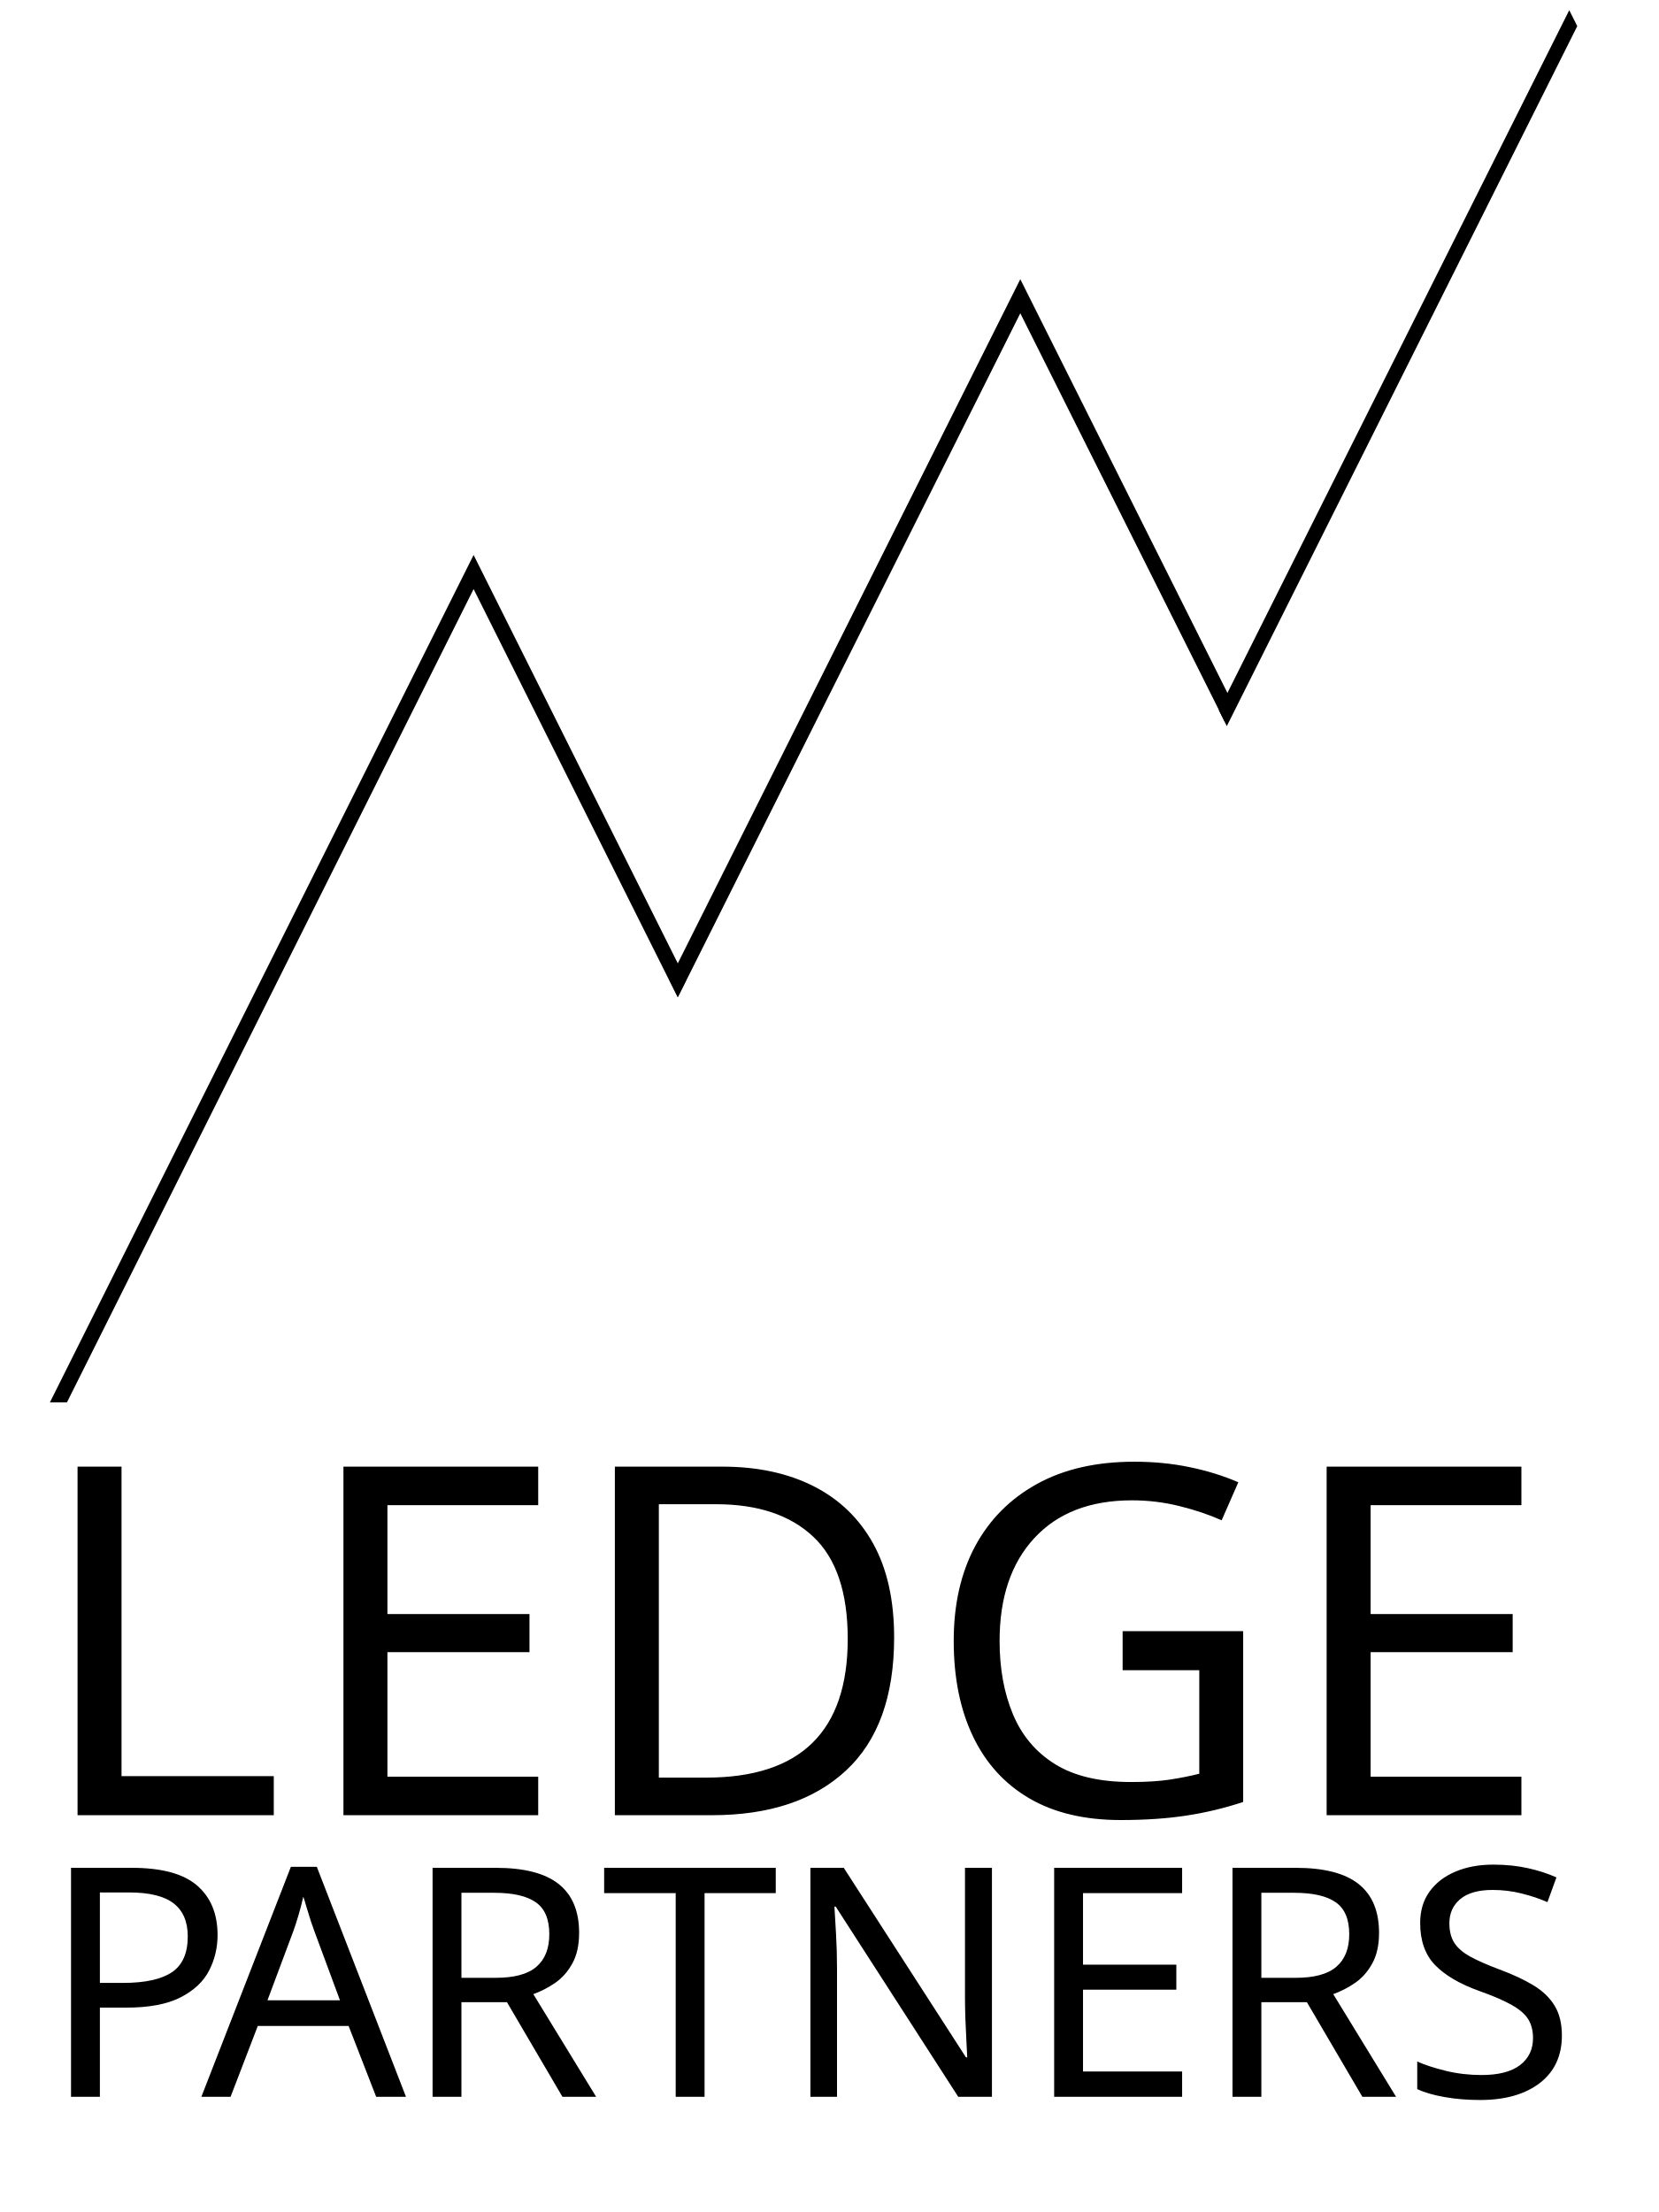
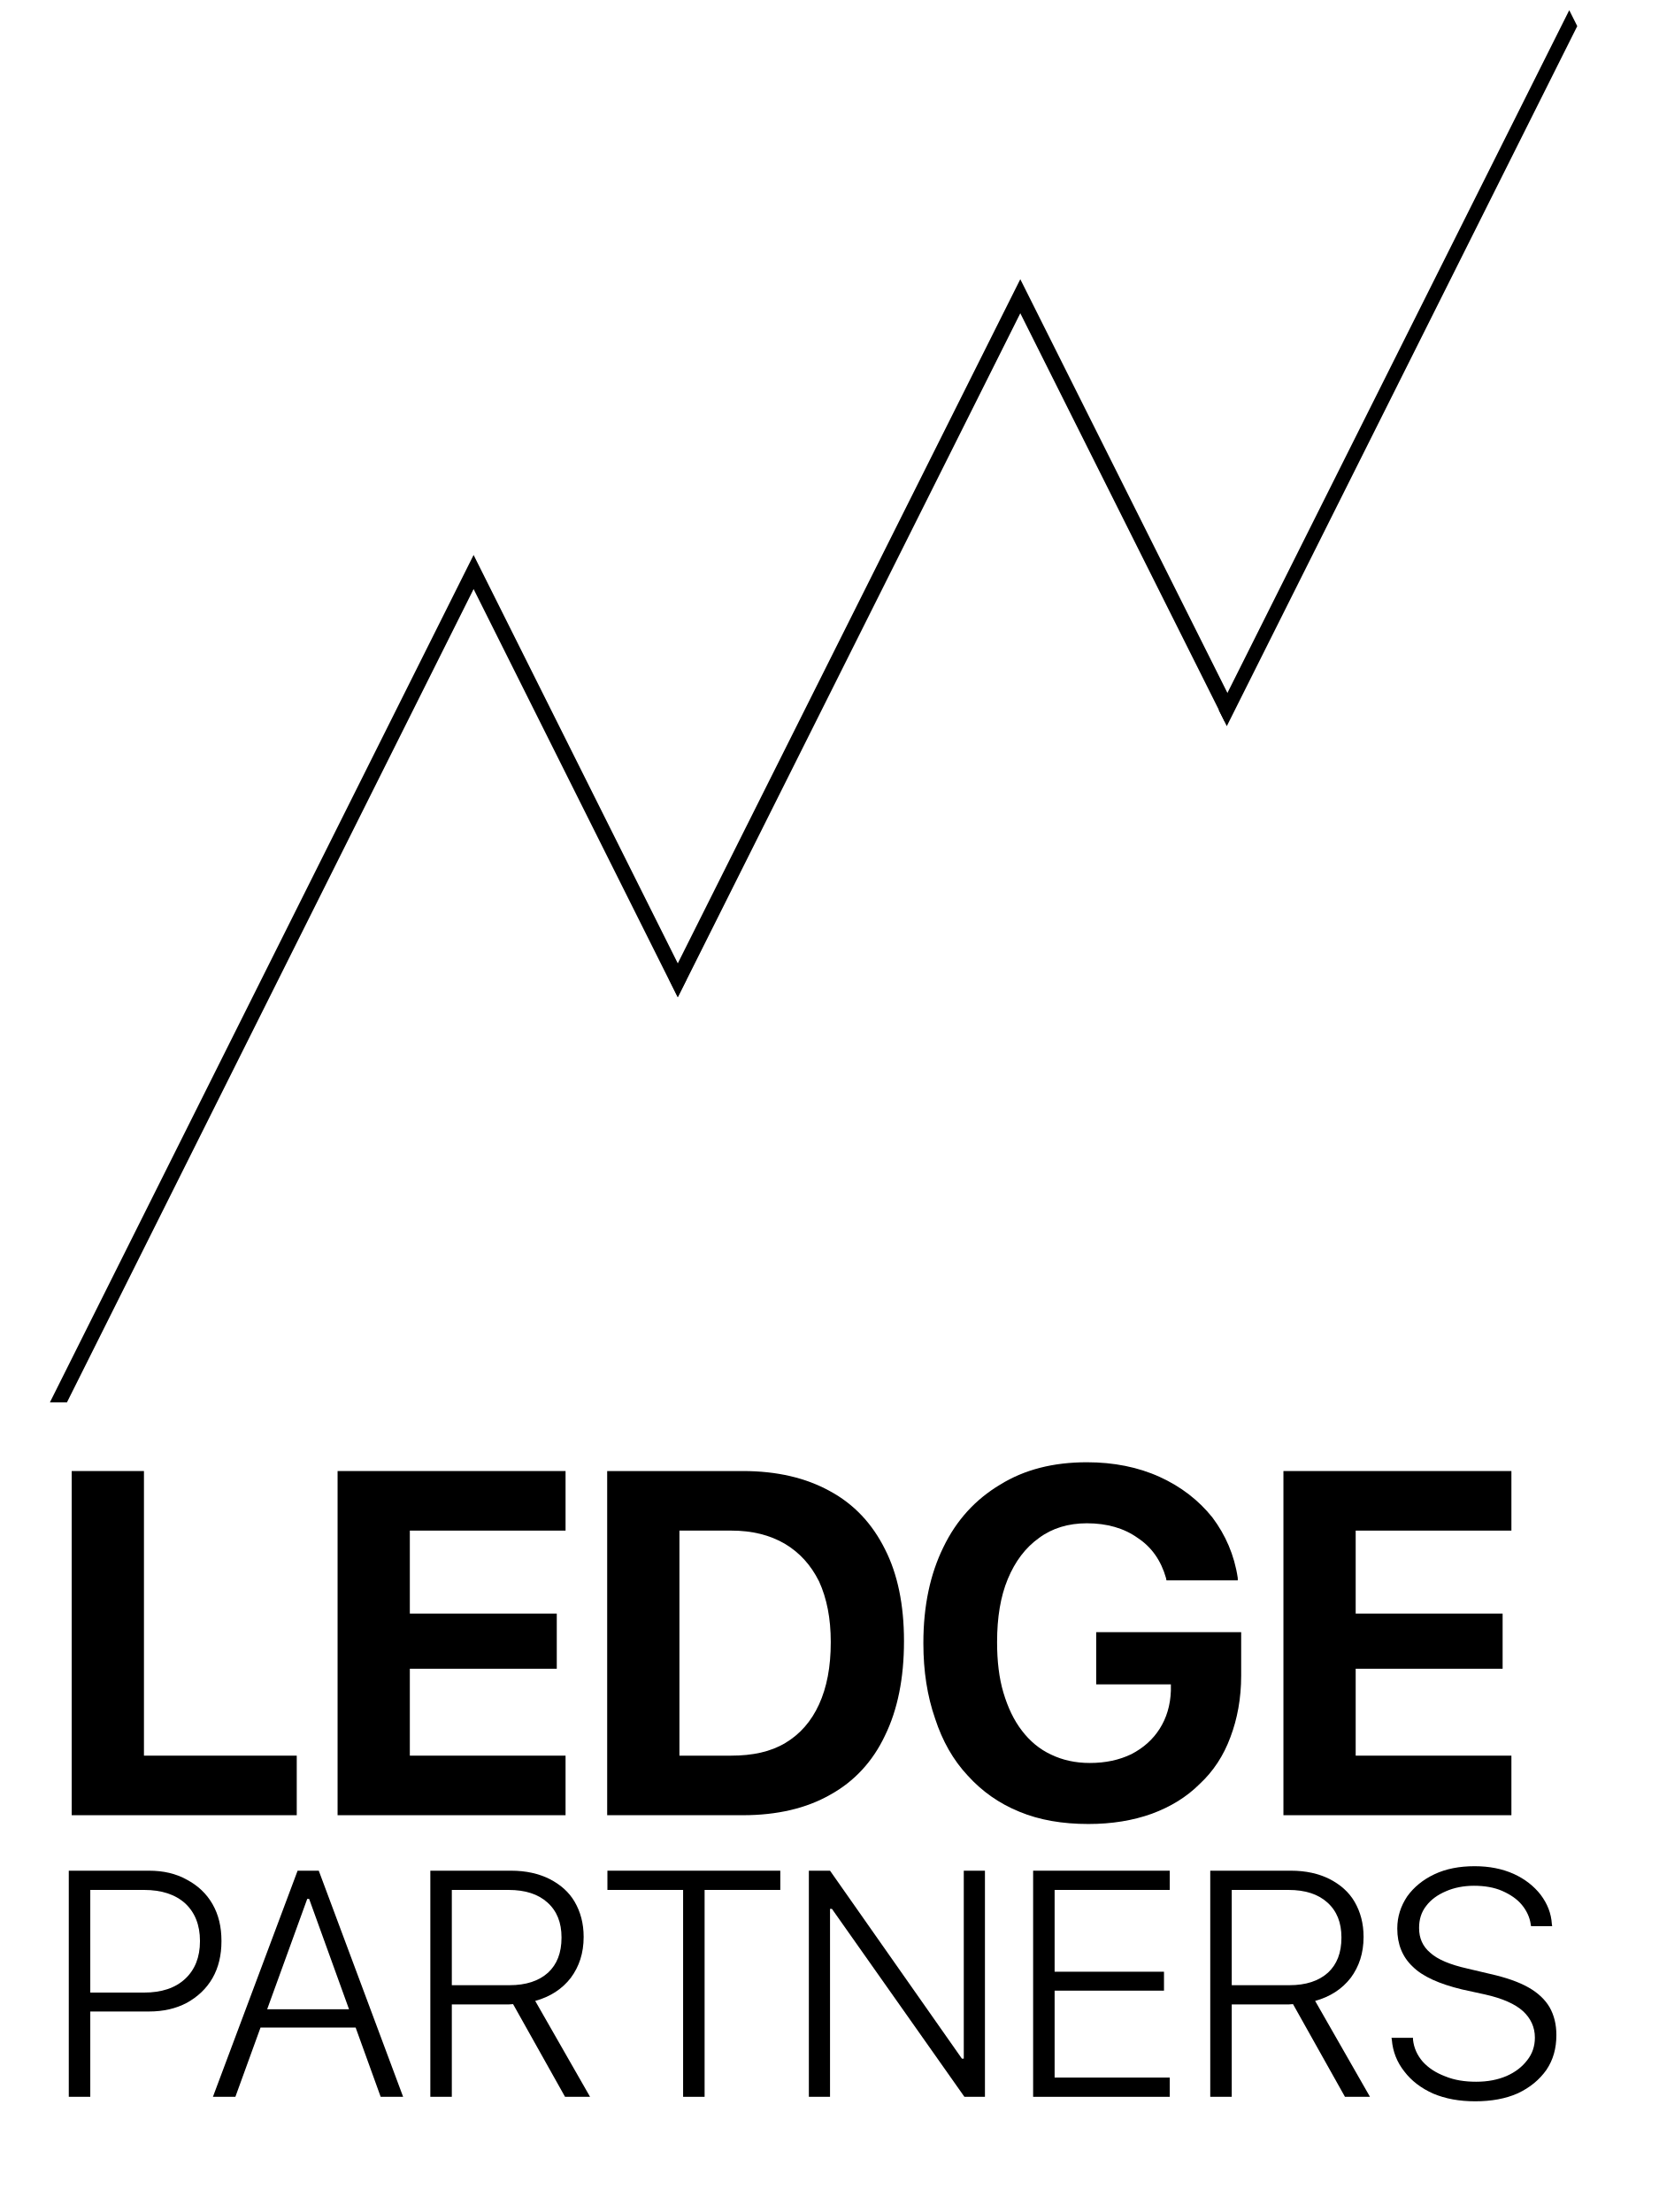
<svg xmlns="http://www.w3.org/2000/svg" width="100%" height="100%" viewBox="0 0 300 400" version="1.1" xml:space="preserve" style="fill-rule:evenodd;clip-rule:evenodd;">
  <g transform="matrix(1,0,0,-1,10.642,252.594)">
-     <clipPath id="_clip1">
-       <rect x="-2.618" y="-2" width="155.236" height="155.236" clip-rule="nonzero" />
-     </clipPath>
-     <g clip-path="url(#_clip1)">
-       <path d="M112.32,75.361L111.897,74.516L75,148.309L0.845,0L0,0L75,150L112.32,75.361Z" style="fill:none;stroke:black;stroke-width:2px;" />
+     <g>
+       <path d="M112.32,75.361L111.897,74.516L75,148.309L0.845,0L0,0L75,150L112.32,75.361Z" style="fill:none;stroke:#000;stroke-width:2px;" />
    </g>
  </g>
  <g transform="matrix(1,0,0,-1,84.3862,252.705)">
-     <clipPath id="_clip2">
-       <rect x="-2.619" y="-2" width="205.472" height="205.216" clip-rule="nonzero" />
-     </clipPath>
-     <g clip-path="url(#_clip2)">
-       <path d="M37.783,75.472L100.117,199.982L137.514,125.282L137.09,124.437L100.117,198.291L38.206,74.625L37.783,75.472Z" style="fill:none;stroke:black;stroke-width:2px;" />
+     <g>
+       <path d="M37.783,75.472L100.117,199.982L137.514,125.282L137.09,124.437L100.117,198.291L38.206,74.625L37.783,75.472Z" style="fill:none;stroke:#000;stroke-width:2px;" />
    </g>
  </g>
  <g transform="matrix(1,0,0,-1,158.848,253.594)">
-     <clipPath id="_clip3">
-       <rect x="-2.619" y="-2" width="255.087" height="254.755" clip-rule="nonzero" />
-     </clipPath>
-     <g clip-path="url(#_clip3)">
-       <path d="M62.668,125.172L124.924,249.521L125.252,248.867L62.996,124.518L62.668,125.172Z" style="fill:none;stroke:black;stroke-width:2px;" />
+     <g>
+       <path d="M62.668,125.172L124.924,249.521L125.252,248.867L62.996,124.518L62.668,125.172Z" style="fill:none;stroke:#000;stroke-width:2px;" />
    </g>
  </g>
  <g transform="matrix(1,0,0,1,-36,-36.1605)">
-     <text x="41.462px" y="364.408px" style="font-family:'SFPro-Bold', 'SF Pro';font-size:88.278px;">L<tspan x="89.542px 140.078px 201.779px 265.936px " y="364.408px 364.408px 364.408px 364.408px ">EDGE</tspan>
-     </text>
-     <text x="43.219px" y="415.331px" style="font-family:'SFPro-Light', 'SF Pro';font-size:58px;">P</text>
-     <text x="72.416px" y="415.331px" style="font-family:'SFPro-Light', 'SF Pro';font-size:58px;">A<tspan x="108.597px 142.683px 175.721px 215.612px 246.979px 281.065px " y="415.331px 415.331px 415.331px 415.331px 415.331px 415.331px ">RTNERS</tspan>
-     </text>
+     <g>
+       <g transform="matrix(1,0,0,1,41.462,364.408)">
+         <g transform="matrix(88.278,0,0,88.278,0,0)">
+           <path d="M0.085,-0L0.085,-0.705L0.233,-0.705L0.233,-0.122L0.546,-0.122L0.546,-0L0.085,-0Z" style="fill-rule:nonzero;" />
+         </g>
+       </g>
+       <g transform="matrix(1,0,0,1,89.542,364.408)">
+         <g transform="matrix(88.278,0,0,88.278,0,0)">
+           <path d="M0.085,-0L0.085,-0.705L0.552,-0.705L0.552,-0.583L0.233,-0.583L0.233,-0.413L0.534,-0.413L0.534,-0.3L0.233,-0.3L0.233,-0.122L0.552,-0.122L0.552,-0L0.085,-0Z" style="fill-rule:nonzero;" />
+         </g>
+         <g transform="matrix(88.278,0,0,88.278,48.7512,0)">
+           <path d="M0.085,-0L0.085,-0.705L0.363,-0.705C0.433,-0.705 0.492,-0.691 0.541,-0.664C0.591,-0.637 0.628,-0.597 0.654,-0.545C0.68,-0.494 0.693,-0.431 0.693,-0.357L0.693,-0.356C0.693,-0.281 0.68,-0.216 0.654,-0.163C0.629,-0.11 0.591,-0.069 0.542,-0.042C0.493,-0.014 0.433,-0 0.363,-0L0.085,-0ZM0.233,-0.122L0.339,-0.122C0.383,-0.122 0.42,-0.13 0.45,-0.148C0.48,-0.166 0.503,-0.192 0.519,-0.227C0.535,-0.262 0.543,-0.304 0.543,-0.354L0.543,-0.355C0.543,-0.403 0.535,-0.444 0.519,-0.479C0.502,-0.513 0.479,-0.538 0.449,-0.556C0.418,-0.574 0.382,-0.583 0.339,-0.583L0.233,-0.583L0.233,-0.122Z" style="fill-rule:nonzero;" />
+         </g>
+         <g transform="matrix(88.278,0,0,88.278,108.666,0)">
+           <path d="M0.392,0.018C0.339,0.018 0.292,0.01 0.251,-0.007C0.209,-0.024 0.174,-0.049 0.145,-0.081C0.115,-0.113 0.093,-0.152 0.078,-0.198C0.062,-0.244 0.054,-0.295 0.054,-0.352L0.054,-0.353C0.054,-0.429 0.068,-0.494 0.095,-0.549C0.122,-0.605 0.161,-0.647 0.211,-0.677C0.261,-0.708 0.32,-0.723 0.389,-0.723C0.444,-0.723 0.494,-0.713 0.538,-0.693C0.582,-0.673 0.618,-0.645 0.646,-0.61C0.673,-0.574 0.691,-0.533 0.698,-0.486L0.698,-0.481L0.552,-0.481L0.551,-0.486C0.541,-0.521 0.522,-0.549 0.493,-0.568C0.465,-0.588 0.43,-0.598 0.389,-0.598C0.351,-0.598 0.318,-0.588 0.291,-0.568C0.263,-0.548 0.242,-0.52 0.227,-0.484C0.212,-0.448 0.205,-0.405 0.205,-0.355L0.205,-0.354C0.205,-0.316 0.209,-0.281 0.218,-0.251C0.227,-0.221 0.239,-0.195 0.256,-0.173C0.272,-0.152 0.292,-0.135 0.316,-0.124C0.339,-0.113 0.365,-0.107 0.395,-0.107C0.427,-0.107 0.455,-0.113 0.48,-0.125C0.505,-0.138 0.524,-0.155 0.538,-0.177C0.552,-0.199 0.56,-0.225 0.561,-0.255L0.561,-0.268L0.408,-0.268L0.408,-0.375L0.705,-0.375L0.705,-0.286C0.705,-0.239 0.697,-0.197 0.683,-0.16C0.669,-0.122 0.648,-0.09 0.62,-0.064C0.593,-0.037 0.56,-0.017 0.522,-0.003C0.483,0.011 0.44,0.018 0.392,0.018Z" style="fill-rule:nonzero;" />
+         </g>
+         <g transform="matrix(88.278,0,0,88.278,171.039,0)">
+           <path d="M0.085,-0L0.085,-0.705L0.552,-0.705L0.552,-0.583L0.233,-0.583L0.233,-0.413L0.534,-0.413L0.534,-0.3L0.233,-0.3L0.233,-0.122L0.552,-0.122L0.552,-0L0.085,-0Z" style="fill-rule:nonzero;" />
+         </g>
+       </g>
+     </g>
+     <g transform="matrix(1,0,0,1,43.219,415.331)">
+       <g transform="matrix(58,0,0,58,0,0)">
+         <path d="M0.124,-0.266L0.124,-0.325L0.325,-0.325C0.379,-0.325 0.422,-0.339 0.453,-0.368C0.483,-0.396 0.499,-0.435 0.499,-0.485L0.499,-0.486C0.499,-0.536 0.483,-0.575 0.453,-0.603C0.422,-0.631 0.379,-0.645 0.325,-0.645L0.124,-0.645L0.124,-0.705L0.34,-0.705C0.385,-0.705 0.424,-0.696 0.458,-0.677C0.492,-0.659 0.519,-0.634 0.538,-0.601C0.557,-0.568 0.566,-0.53 0.566,-0.486L0.566,-0.485C0.566,-0.442 0.557,-0.403 0.538,-0.37C0.519,-0.337 0.492,-0.312 0.458,-0.293C0.424,-0.275 0.385,-0.266 0.34,-0.266L0.124,-0.266ZM0.09,-0L0.09,-0.705L0.157,-0.705L0.157,-0L0.09,-0Z" style="fill-rule:nonzero;" />
+       </g>
+     </g>
+     <g>
+       <g transform="matrix(1,0,0,1,72.416,415.331)">
+         <g transform="matrix(58,0,0,58,0,0)">
+           <path d="M0.036,-0L0.3,-0.705L0.351,-0.705L0.351,-0.617L0.33,-0.617L0.106,-0L0.036,-0ZM0.15,-0.216L0.171,-0.273L0.496,-0.273L0.516,-0.216L0.15,-0.216ZM0.559,-0L0.336,-0.617L0.336,-0.705L0.366,-0.705L0.629,-0L0.559,-0Z" style="fill-rule:nonzero;" />
+         </g>
+       </g>
+       <g transform="matrix(1,0,0,1,108.597,415.331)">
+         <g transform="matrix(58,0,0,58,0,0)">
+           <path d="M0.09,-0L0.09,-0.705L0.342,-0.705C0.388,-0.705 0.428,-0.696 0.462,-0.679C0.495,-0.662 0.522,-0.639 0.54,-0.608C0.558,-0.577 0.568,-0.541 0.568,-0.499L0.568,-0.498C0.568,-0.448 0.554,-0.406 0.528,-0.371C0.501,-0.336 0.464,-0.312 0.417,-0.299L0.588,-0L0.51,-0L0.348,-0.289L0.334,-0.288L0.157,-0.288L0.157,-0L0.09,-0ZM0.157,-0.348L0.337,-0.348C0.388,-0.348 0.428,-0.361 0.457,-0.387C0.485,-0.413 0.499,-0.449 0.499,-0.496L0.499,-0.497C0.499,-0.543 0.485,-0.579 0.455,-0.606C0.426,-0.632 0.386,-0.645 0.334,-0.645L0.157,-0.645L0.157,-0.348Z" style="fill-rule:nonzero;" />
+         </g>
+         <g transform="matrix(58,0,0,58,34.749,0)">
+           <path d="M0.279,-0L0.279,-0.645L0.043,-0.645L0.043,-0.705L0.582,-0.705L0.582,-0.645L0.346,-0.645L0.346,-0L0.279,-0Z" style="fill-rule:nonzero;" />
+         </g>
+         <g transform="matrix(58,0,0,58,68.4502,0)">
+           <path d="M0.09,-0L0.09,-0.705L0.156,-0.705L0.584,-0.095L0.538,-0.119L0.573,-0.119L0.573,-0.705L0.639,-0.705L0.639,-0L0.575,-0L0.145,-0.61L0.191,-0.586L0.156,-0.586L0.156,-0L0.09,-0Z" style="fill-rule:nonzero;" />
+         </g>
+         <g transform="matrix(58,0,0,58,109.005,0)">
+           <path d="M0.09,-0L0.09,-0.705L0.516,-0.705L0.516,-0.645L0.157,-0.645L0.157,-0.39L0.498,-0.39L0.498,-0.331L0.157,-0.331L0.157,-0.06L0.516,-0.06L0.516,-0L0.09,-0Z" style="fill-rule:nonzero;" />
+         </g>
+         <g transform="matrix(58,0,0,58,141.035,0)">
+           <path d="M0.09,-0L0.09,-0.705L0.342,-0.705C0.388,-0.705 0.428,-0.696 0.462,-0.679C0.495,-0.662 0.522,-0.639 0.54,-0.608C0.558,-0.577 0.568,-0.541 0.568,-0.499L0.568,-0.498C0.568,-0.448 0.554,-0.406 0.528,-0.371C0.501,-0.336 0.464,-0.312 0.417,-0.299L0.588,-0L0.51,-0L0.348,-0.289L0.334,-0.288L0.157,-0.288L0.157,-0L0.09,-0ZM0.157,-0.348L0.337,-0.348C0.388,-0.348 0.428,-0.361 0.457,-0.387C0.485,-0.413 0.499,-0.449 0.499,-0.496L0.499,-0.497C0.499,-0.543 0.485,-0.579 0.455,-0.606C0.426,-0.632 0.386,-0.645 0.334,-0.645L0.157,-0.645L0.157,-0.348Z" style="fill-rule:nonzero;" />
+         </g>
+         <g transform="matrix(58,0,0,58,175.784,0)">
+           <path d="M0.317,0.014C0.267,0.014 0.224,0.006 0.186,-0.01C0.148,-0.027 0.118,-0.05 0.096,-0.079C0.073,-0.108 0.06,-0.141 0.057,-0.178L0.056,-0.184L0.123,-0.184L0.123,-0.178C0.126,-0.152 0.136,-0.13 0.153,-0.11C0.171,-0.09 0.194,-0.075 0.223,-0.064C0.252,-0.052 0.284,-0.047 0.32,-0.047C0.356,-0.047 0.387,-0.053 0.415,-0.065C0.442,-0.077 0.463,-0.093 0.479,-0.114C0.495,-0.134 0.503,-0.158 0.503,-0.184L0.503,-0.185C0.503,-0.217 0.49,-0.245 0.466,-0.267C0.442,-0.289 0.402,-0.307 0.348,-0.319L0.275,-0.335C0.205,-0.352 0.153,-0.375 0.122,-0.406C0.09,-0.436 0.074,-0.476 0.074,-0.524L0.074,-0.525C0.074,-0.562 0.085,-0.595 0.105,-0.625C0.126,-0.654 0.154,-0.677 0.19,-0.694C0.226,-0.711 0.268,-0.719 0.315,-0.719C0.361,-0.719 0.401,-0.711 0.437,-0.695C0.472,-0.679 0.5,-0.657 0.521,-0.63C0.542,-0.602 0.554,-0.572 0.556,-0.538L0.557,-0.532L0.491,-0.532L0.49,-0.538C0.487,-0.56 0.477,-0.581 0.462,-0.599C0.447,-0.617 0.426,-0.631 0.401,-0.642C0.376,-0.653 0.346,-0.658 0.313,-0.658C0.281,-0.658 0.251,-0.652 0.226,-0.641C0.2,-0.63 0.179,-0.615 0.164,-0.595C0.149,-0.576 0.142,-0.553 0.142,-0.527L0.142,-0.526C0.142,-0.495 0.153,-0.469 0.177,-0.449C0.2,-0.428 0.239,-0.412 0.292,-0.4L0.364,-0.383C0.413,-0.372 0.453,-0.358 0.483,-0.341C0.513,-0.324 0.535,-0.303 0.549,-0.279C0.563,-0.254 0.57,-0.226 0.57,-0.193L0.57,-0.192C0.57,-0.151 0.56,-0.115 0.539,-0.084C0.517,-0.053 0.488,-0.029 0.45,-0.011C0.412,0.006 0.367,0.014 0.317,0.014Z" style="fill-rule:nonzero;" />
+         </g>
+       </g>
+     </g>
  </g>
</svg>
